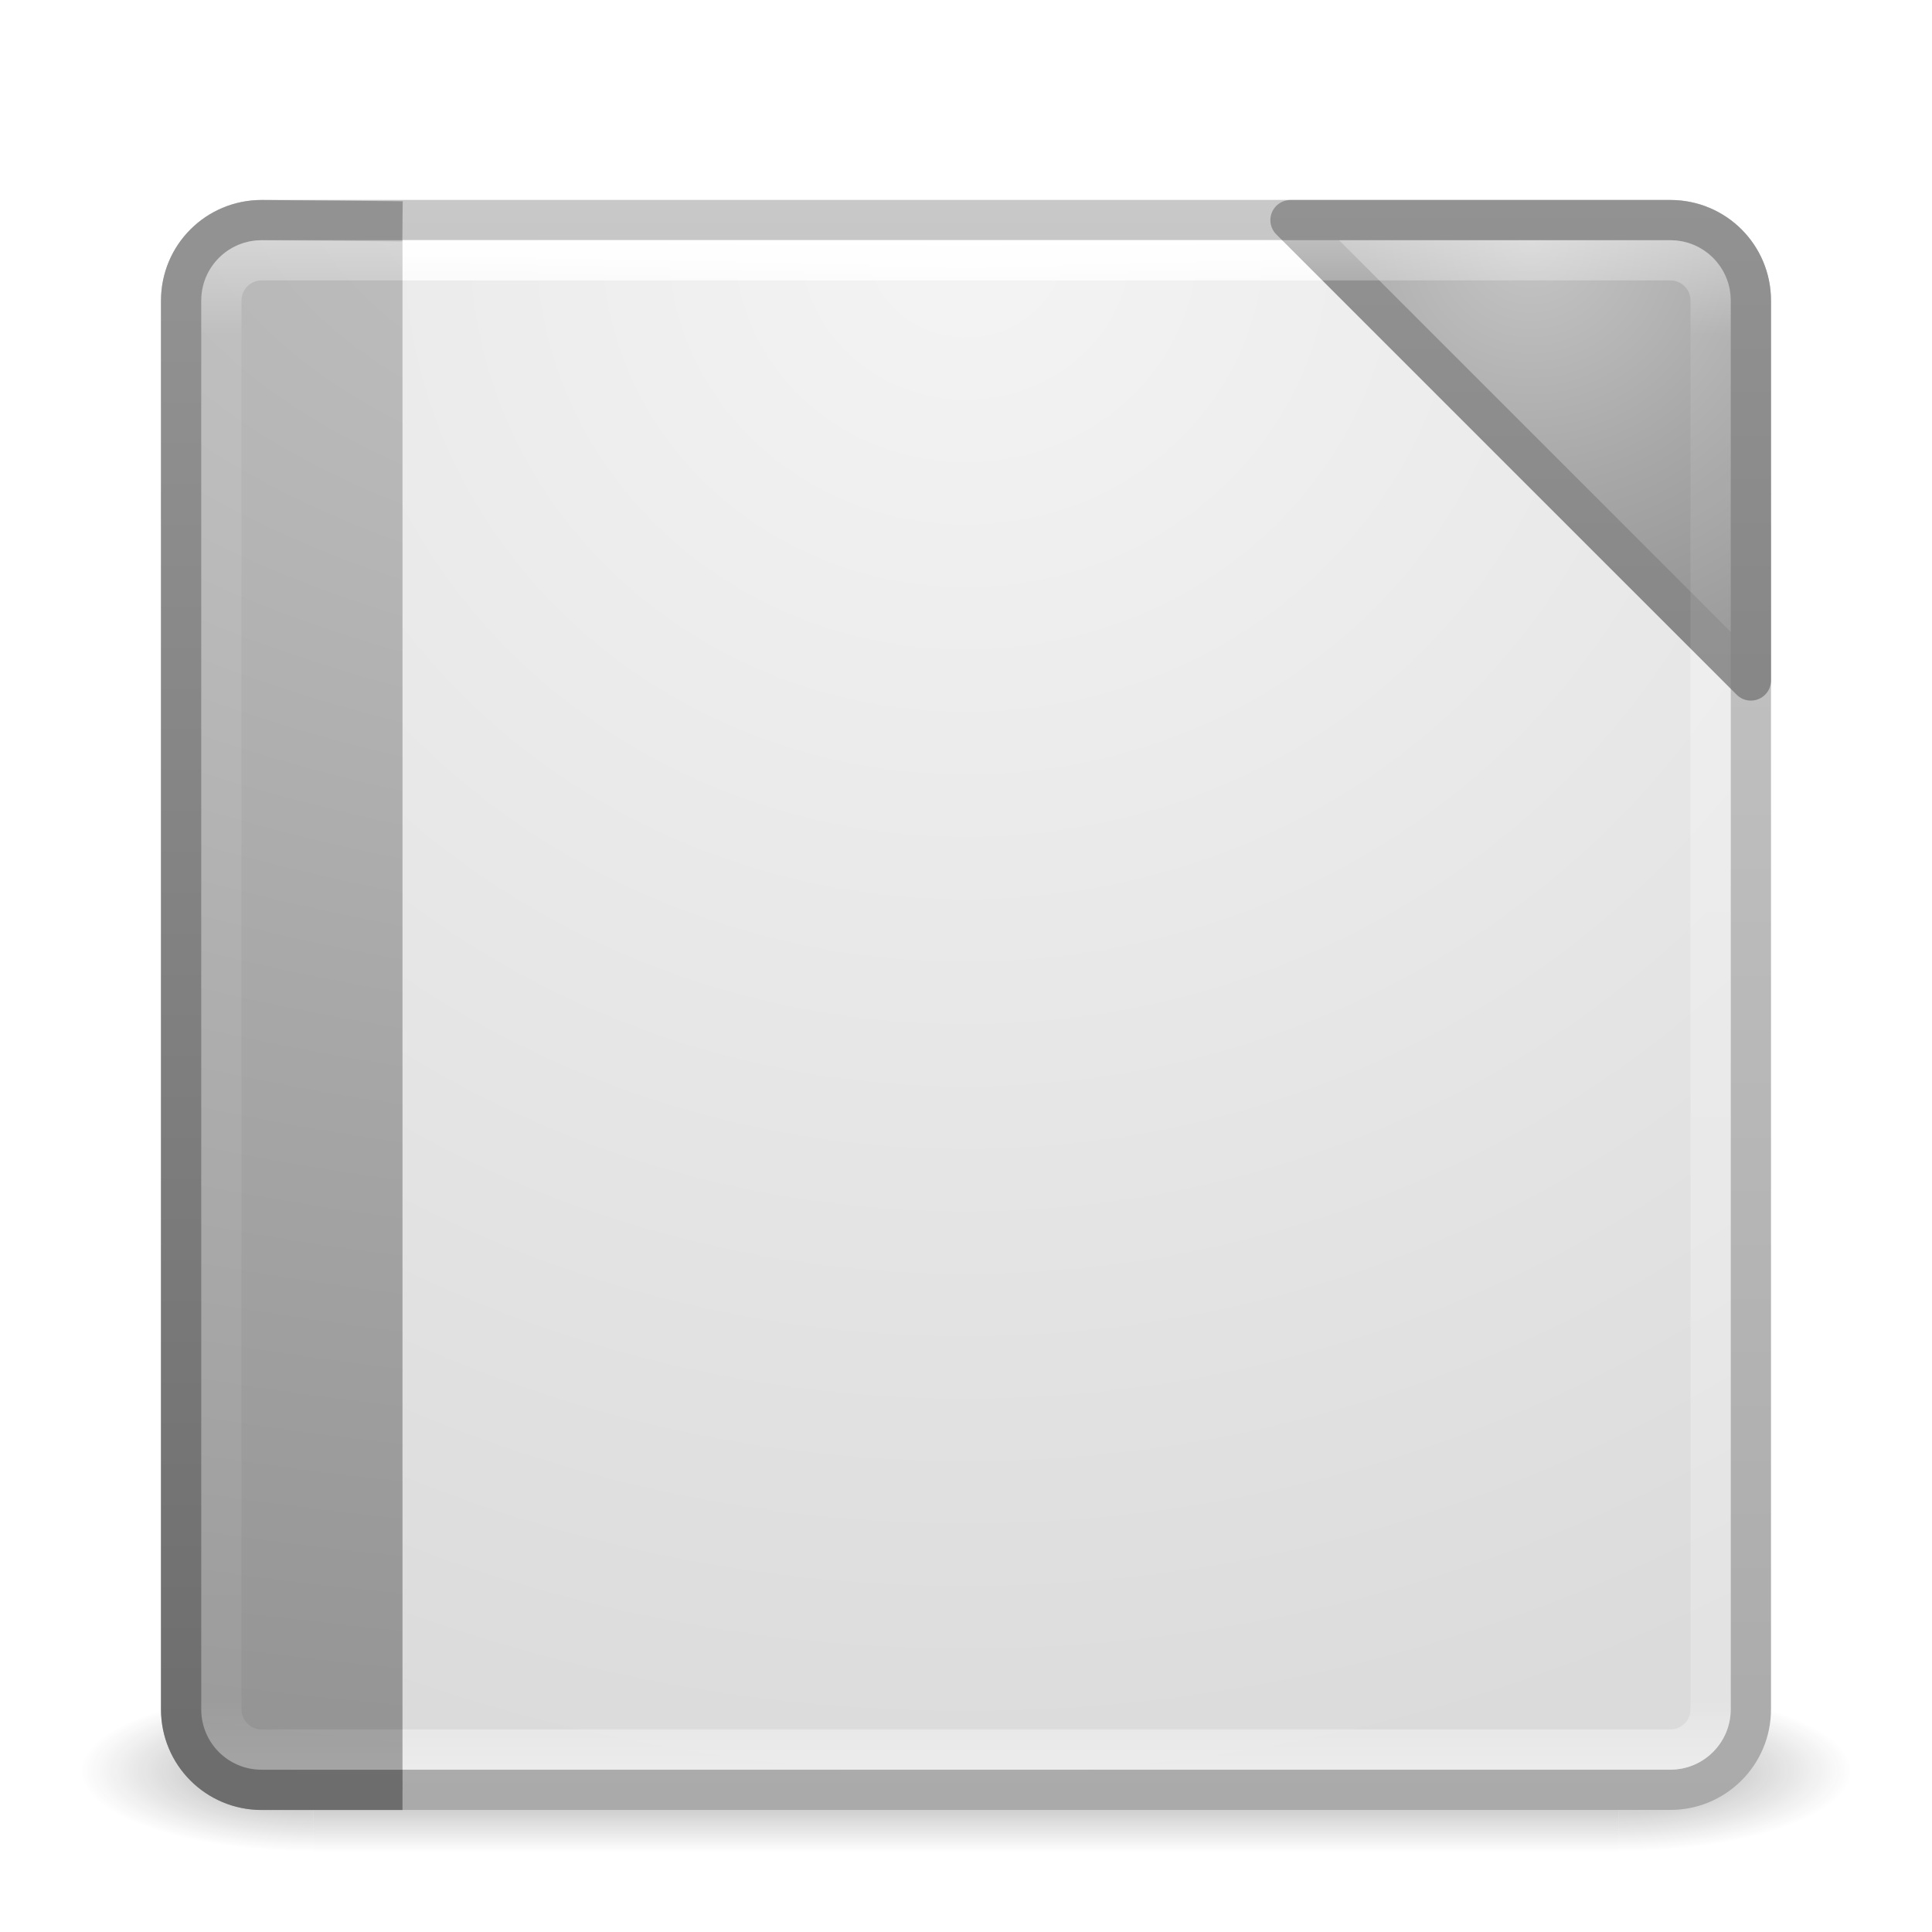
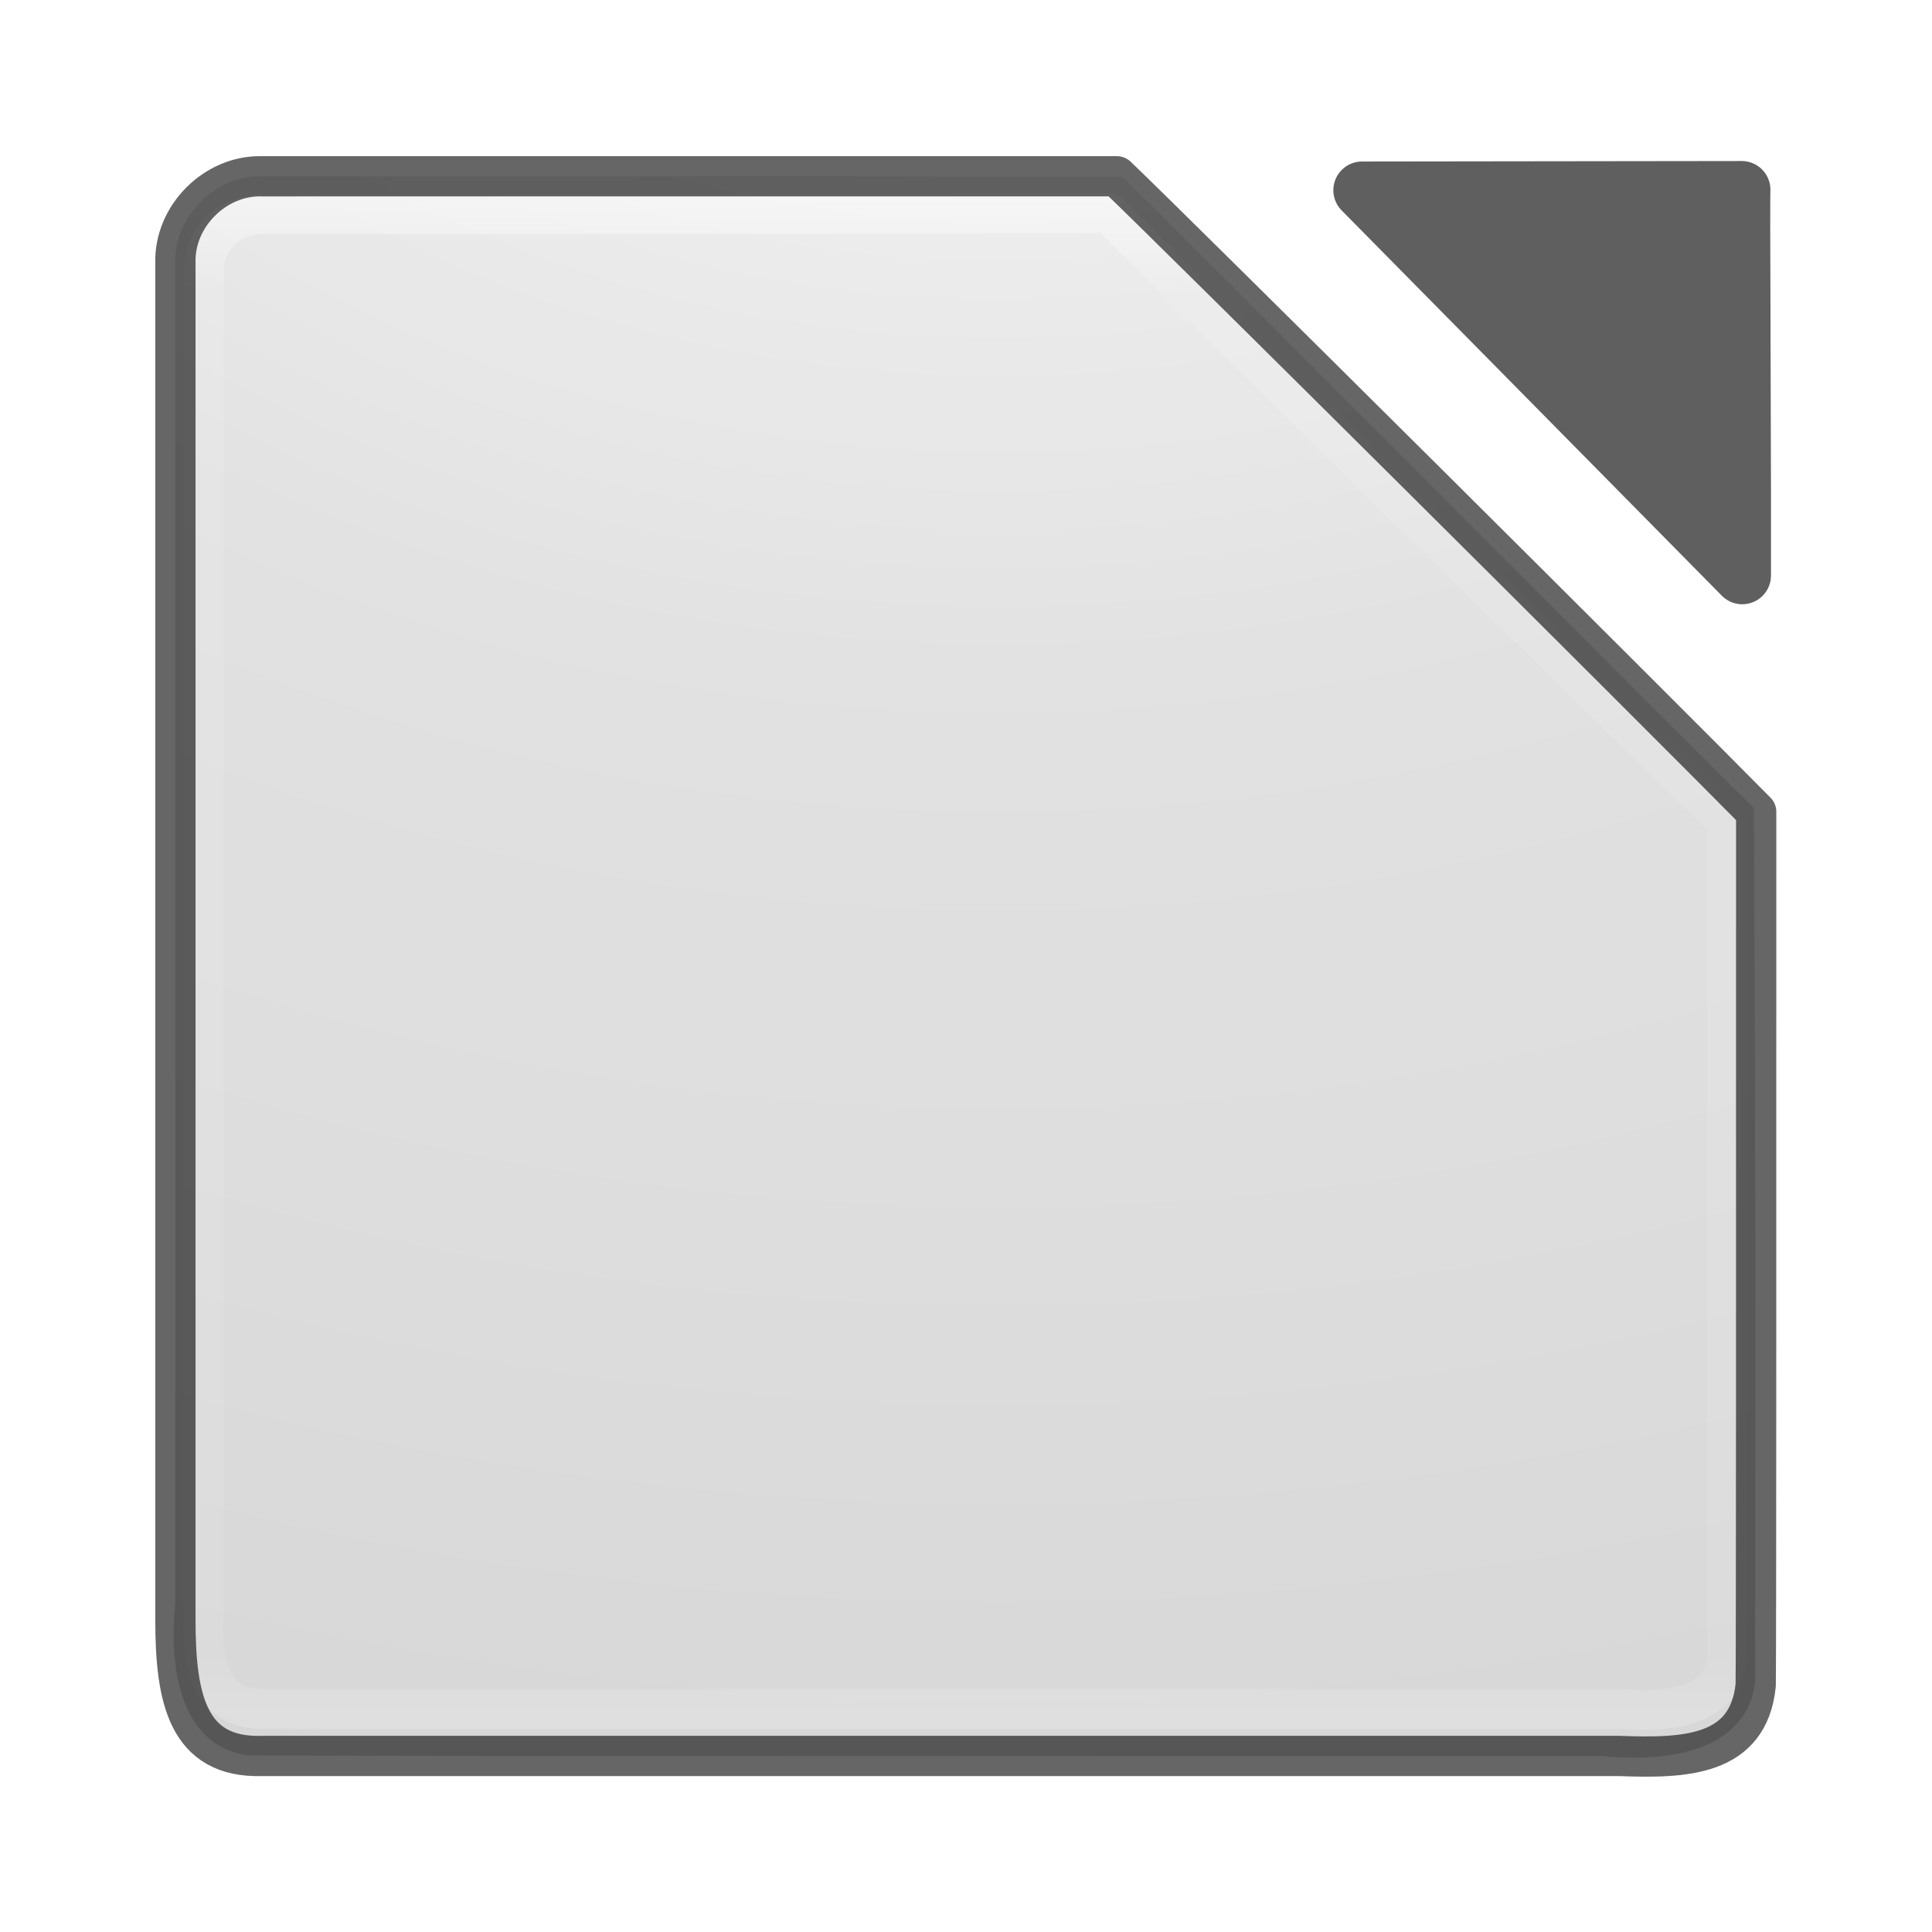
- <svg xmlns="http://www.w3.org/2000/svg" xmlns:xlink="http://www.w3.org/1999/xlink" width="48px" height="48px" id="svg4369" version="1.1">
-   <defs id="defs4371">
-     <linearGradient y2="43" x2="24" y1="5" x1="24" gradientTransform="translate(2.4e-6,0.9674485)" gradientUnits="userSpaceOnUse" id="linearGradient3497" xlink:href="#linearGradient3924-4" />
-     <linearGradient id="linearGradient3924-4">
-       <stop id="stop3926-8" style="stop-color:#ffffff;stop-opacity:1" offset="0" />
-       <stop id="stop3928-6" style="stop-color:#ffffff;stop-opacity:0.235" offset="0.063" />
-       <stop id="stop3930-4" style="stop-color:#ffffff;stop-opacity:0.157" offset="0.951" />
-       <stop id="stop3932-4" style="stop-color:#ffffff;stop-opacity:0.392" offset="1" />
+ <svg xmlns="http://www.w3.org/2000/svg" xmlns:xlink="http://www.w3.org/1999/xlink" version="1.1" width="48" height="48" id="svg4296">
+   <defs id="defs4298">
+     <linearGradient id="linearGradient3924-1">
+       <stop id="stop3926-3" style="stop-color:#ffffff;stop-opacity:1" offset="0" />
+       <stop id="stop3928-91" style="stop-color:#ffffff;stop-opacity:0.235" offset="0.063" />
+       <stop id="stop3930-6" style="stop-color:#ffffff;stop-opacity:0.157" offset="0.951" />
+       <stop id="stop3932-6" style="stop-color:#ffffff;stop-opacity:0.392" offset="1" />
    </linearGradient>
-     <radialGradient xlink:href="#linearGradient5344-867-2" id="radialGradient3351-4" gradientUnits="userSpaceOnUse" gradientTransform="matrix(-1.6167311e-7,4.352189,-8.092211,-1.30641e-7,102.5594,-28.43509)" cx="7.806" cy="9.957" fx="7.276" fy="9.957" r="12.672" />
-     <linearGradient id="linearGradient5344-867-2">
-       <stop offset="0" style="stop-color:#c5c5c5;stop-opacity:1;" id="stop5559-5" />
-       <stop offset="0.397" style="stop-color:#a8a8a8;stop-opacity:1;" id="stop5561-3" />
-       <stop offset="1" style="stop-color:#828282;stop-opacity:1;" id="stop5563-5" />
+     <linearGradient id="linearGradient2867-449-88-871-390-598-476-591-434-148-57-177-8-3-5-6">
+       <stop id="stop3750-1-0-6-9" style="stop-color:#ffffff;stop-opacity:1;" offset="0" />
+       <stop id="stop3752-3-7-8-3" style="stop-color:#dfdfdf;stop-opacity:1;" offset="0.262" />
+       <stop id="stop3754-1-8-5-8" style="stop-color:#cacaca;stop-opacity:1;" offset="0.705" />
+       <stop id="stop3756-1-6-3-7" style="stop-color:#afafaf;stop-opacity:1;" offset="1" />
    </linearGradient>
-     <linearGradient xlink:href="#linearGradient4288" id="linearGradient3353-8" gradientUnits="userSpaceOnUse" gradientTransform="matrix(1,0,0,0.6592363,-2.00485,11.16688)" x1="10.72" y1="49.805" x2="10.72" y2="-7.172" />
-     <linearGradient id="linearGradient4288">
-       <stop id="stop4290" style="stop-color:#6d6d6d;stop-opacity:1;" offset="0" />
-       <stop id="stop4292" style="stop-color:#929292;stop-opacity:1;" offset="1" />
-     </linearGradient>
-     <linearGradient xlink:href="#linearGradient3104-5-6" id="linearGradient3357" gradientUnits="userSpaceOnUse" gradientTransform="matrix(1.339418,0,0,-1.98263,-5.354333,103.8629)" x1="22.004" y1="63.218" x2="22.004" y2="25.647" />
-     <linearGradient id="linearGradient3104-5-6">
-       <stop offset="0" style="stop-color:#aaaaaa;stop-opacity:1" id="stop3106-9-1" />
-       <stop offset="1" style="stop-color:#c8c8c8;stop-opacity:1" id="stop3108-9" />
-     </linearGradient>
-     <linearGradient x1="24" y1="5" x2="24" y2="43" id="linearGradient3084" xlink:href="#linearGradient3924" gradientUnits="userSpaceOnUse" gradientTransform="translate(2.4e-6,0.9674487)" />
-     <linearGradient id="linearGradient3924">
-       <stop id="stop3926" style="stop-color:#ffffff;stop-opacity:1" offset="0" />
-       <stop id="stop3928" style="stop-color:#ffffff;stop-opacity:0.235" offset="0.063" />
-       <stop id="stop3930" style="stop-color:#ffffff;stop-opacity:0.157" offset="0.951" />
-       <stop id="stop3932" style="stop-color:#ffffff;stop-opacity:0.392" offset="1" />
-     </linearGradient>
-     <radialGradient cx="7.496" cy="8.45" r="20" fx="7.496" fy="8.45" id="radialGradient3093" xlink:href="#linearGradient3600" gradientUnits="userSpaceOnUse" gradientTransform="matrix(0,1.93928,-2.051527,-5.2784231e-8,41.33504,-8.486255)" />
-     <linearGradient id="linearGradient3600">
-       <stop id="stop3602" style="stop-color:#f4f4f4;stop-opacity:1" offset="0" />
-       <stop id="stop3604" style="stop-color:#dbdbdb;stop-opacity:1" offset="1" />
-     </linearGradient>
-     <linearGradient x1="24" y1="44" x2="24" y2="3.899" id="linearGradient3095" xlink:href="#linearGradient3104" gradientUnits="userSpaceOnUse" gradientTransform="translate(-6e-7,0.9674387)" />
-     <linearGradient id="linearGradient3104">
-       <stop id="stop3106" style="stop-color:#aaaaaa;stop-opacity:1" offset="0" />
-       <stop id="stop3108" style="stop-color:#c8c8c8;stop-opacity:1" offset="1" />
-     </linearGradient>
-     <linearGradient x1="20" y1="43" x2="20" y2="3" id="linearGradient3098" xlink:href="#linearGradient3104-5" gradientUnits="userSpaceOnUse" />
-     <linearGradient id="linearGradient3104-5">
-       <stop id="stop3106-9" style="stop-color:#aaaaaa;stop-opacity:1" offset="0" />
-       <stop id="stop3108-8" style="stop-color:#c8c8c8;stop-opacity:1" offset="1" />
-     </linearGradient>
-     <radialGradient cx="4.993" cy="43.5" r="2.5" fx="4.993" fy="43.5" id="radialGradient2873-966-168" xlink:href="#linearGradient3688-166-749" gradientUnits="userSpaceOnUse" gradientTransform="matrix(2.003784,0,0,1.4,27.98813,-17.4)" />
-     <linearGradient id="linearGradient3688-166-749">
-       <stop id="stop2883" style="stop-color:#181818;stop-opacity:1" offset="0" />
-       <stop id="stop2885" style="stop-color:#181818;stop-opacity:0" offset="1" />
-     </linearGradient>
-     <radialGradient cx="4.993" cy="43.5" r="2.5" fx="4.993" fy="43.5" id="radialGradient2875-742-326" xlink:href="#linearGradient3688-464-309" gradientUnits="userSpaceOnUse" gradientTransform="matrix(2.003784,0,0,1.4,-20.01187,-104.4)" />
-     <linearGradient id="linearGradient3688-464-309">
-       <stop id="stop2889" style="stop-color:#181818;stop-opacity:1" offset="0" />
-       <stop id="stop2891" style="stop-color:#181818;stop-opacity:0" offset="1" />
-     </linearGradient>
-     <linearGradient x1="25.058" y1="47.028" x2="25.058" y2="39.999" id="linearGradient2877-634-617" xlink:href="#linearGradient3702-501-757" gradientUnits="userSpaceOnUse" />
-     <linearGradient id="linearGradient3702-501-757">
-       <stop id="stop2895" style="stop-color:#181818;stop-opacity:0" offset="0" />
-       <stop id="stop2897" style="stop-color:#181818;stop-opacity:1" offset="0.5" />
-       <stop id="stop2899" style="stop-color:#181818;stop-opacity:0" offset="1" />
-     </linearGradient>
-     <radialGradient xlink:href="#linearGradient3600" id="radialGradient3819" gradientUnits="userSpaceOnUse" gradientTransform="matrix(1.371278,1.371278,-1.450649,1.450649,12.60239,-10.94562)" cx="7.496" cy="8.45" fx="7.496" fy="8.45" r="20" />
-     <linearGradient xlink:href="#linearGradient3104" id="linearGradient3821" gradientUnits="userSpaceOnUse" gradientTransform="matrix(0.7071068,-0.7071068,0.7071068,0.7071068,-9.941126,24.96744)" x1="24" y1="44" x2="24" y2="3.899" />
-     <radialGradient xlink:href="#linearGradient3600" id="radialGradient3825" gradientUnits="userSpaceOnUse" gradientTransform="matrix(0,1.93928,-2.051527,-5.2784231e-8,6.347398,-9.132042)" cx="7.496" cy="8.45" fx="7.496" fy="8.45" r="20" />
-     <linearGradient xlink:href="#linearGradient3104" id="linearGradient3827" gradientUnits="userSpaceOnUse" gradientTransform="translate(-34.98764,0.3216517)" x1="24" y1="44" x2="24" y2="3.899" />
-     <radialGradient xlink:href="#linearGradient3600" id="radialGradient3831" gradientUnits="userSpaceOnUse" gradientTransform="matrix(0,1.93928,-2.051527,-5.2784231e-8,7.054505,22.2837)" cx="7.496" cy="8.45" fx="7.496" fy="8.45" r="20" />
-     <linearGradient xlink:href="#linearGradient3104" id="linearGradient3833" gradientUnits="userSpaceOnUse" gradientTransform="translate(-34.28053,31.7374)" x1="24" y1="44" x2="24" y2="3.899" />
-     <radialGradient xlink:href="#linearGradient3600" id="radialGradient3836" gradientUnits="userSpaceOnUse" gradientTransform="matrix(0,1.93928,-2.051527,-5.2784231e-8,41.33504,-8.486255)" cx="7.496" cy="8.45" fx="7.496" fy="8.45" r="20" />
-     <linearGradient xlink:href="#linearGradient3104" id="linearGradient3838" gradientUnits="userSpaceOnUse" gradientTransform="translate(-6e-7,0.9674387)" x1="24" y1="44" x2="24" y2="3.899" />
-     <linearGradient xlink:href="#linearGradient4288" id="linearGradient3841" gradientUnits="userSpaceOnUse" gradientTransform="translate(-6e-7,0.9674387)" x1="24" y1="44" x2="24" y2="3.899" />
-     <radialGradient xlink:href="#linearGradient5344-867-2" id="radialGradient3843" gradientUnits="userSpaceOnUse" gradientTransform="matrix(0,0.7405211,-0.755623,0,39.25097,0.499265)" cx="7.496" cy="1.608" fx="7.496" fy="1.608" r="20" />
+     <radialGradient xlink:href="#linearGradient2867-449-88-871-390-598-476-591-434-148-57-177-8-3-5-6" id="radialGradient3046" gradientUnits="userSpaceOnUse" gradientTransform="matrix(0,9.198063,-11.29676,0,137.3083,-79.53505)" cx="7.118" cy="9.957" fx="7.118" fy="9.957" r="12.672" />
+     <linearGradient xlink:href="#linearGradient3924-1" id="linearGradient3491" gradientUnits="userSpaceOnUse" gradientTransform="matrix(1.022835,0,0,1.003577,-0.5594635,-0.1968565)" x1="24" y1="5" x2="24" y2="43" />
+     <mask id="mask32">
+       <g id="g2190" style="filter:url(#alpha)">
+         <use xlink:href="#surface65" id="use2192" x="0" y="0" width="166.399" height="204.8" />
+       </g>
+     </mask>
+     <filter id="alpha" filterUnits="objectBoundingBox" x="0" y="0" width="1" height="1">
+       <feColorMatrix type="matrix" in="SourceGraphic" values="0 0 0 0 1 0 0 0 0 1 0 0 0 0 1 0 0 0 1 0" id="feColorMatrix339" />
+     </filter>
+     <mask id="mask39">
+       <g id="g4274" style="filter:url(#alpha)">
+         <use xlink:href="#surface80" id="use4276" x="0" y="0" width="166.399" height="204.8" />
+       </g>
+     </mask>
+     <mask id="mask40">
+       <g id="g4312" style="filter:url(#alpha)">
+         <use xlink:href="#surface83" id="use4314" x="0" y="0" width="166.399" height="204.8" />
+       </g>
+     </mask>
+     <mask id="mask41">
+       <g id="g4350" style="filter:url(#alpha)">
+         <use xlink:href="#surface86" id="use4352" x="0" y="0" width="166.399" height="204.8" />
+       </g>
+     </mask>
+     <mask id="mask45">
+       <g id="g4862" style="filter:url(#alpha)">
+         <use xlink:href="#surface94" id="use4864" x="0" y="0" width="166.399" height="204.8" />
+       </g>
+     </mask>
+     <mask id="mask46">
+       <g id="g4900" style="filter:url(#alpha)">
+         <use xlink:href="#surface97" id="use4902" x="0" y="0" width="166.399" height="204.8" />
+       </g>
+     </mask>
+     <mask id="mask48">
+       <g id="g5322" style="filter:url(#alpha)">
+         <use xlink:href="#surface101" id="use5324" x="0" y="0" width="166.399" height="204.8" />
+       </g>
+     </mask>
+     <mask id="mask49">
+       <g id="g5360" style="filter:url(#alpha)">
+         <use xlink:href="#surface104" id="use5362" x="0" y="0" width="166.399" height="204.8" />
+       </g>
+     </mask>
+     <mask id="mask51">
+       <g id="g5782" style="filter:url(#alpha)">
+         <use xlink:href="#surface108" id="use5784" x="0" y="0" width="166.399" height="204.8" />
+       </g>
+     </mask>
  </defs>
-   <g id="layer1">
-     <g id="g3845">
-       <g style="display:inline" id="g2036" transform="matrix(1.1,0,0,0.4444449,-2.400002,25.11107)">
-         <g style="opacity:0.4" id="g3712" transform="matrix(1.052632,0,0,1.285713,-1.263158,-13.42854)">
-           <rect style="fill:url(#radialGradient2873-966-168);fill-opacity:1;stroke:none" id="rect2801" y="40" x="38" height="7" width="5" />
-           <rect style="fill:url(#radialGradient2875-742-326);fill-opacity:1;stroke:none" id="rect3696" transform="scale(-1,-1)" y="-47" x="-10" height="7" width="5" />
-           <rect style="fill:url(#linearGradient2877-634-617);fill-opacity:1;stroke:none" id="rect3700" y="40" x="10" height="7" width="28" />
-         </g>
-       </g>
-       <path style="opacity:0.05;color:#000000;fill:url(#linearGradient3098);fill-opacity:1;fill-rule:nonzero;stroke:none;stroke-width:1;marker:none;visibility:visible;display:inline;overflow:visible;enable-background:accumulate" id="path4564-0" d="m 22.969,8.187 a 2.936,2.936 0 0 0 -1.406,0.406 L 10.531,14.969 A 2.936,2.936 0 0 0 9.125,17 2.936,2.936 0 0 0 9.094,17 2.936,2.936 0 0 0 8.125,19.188 L 8.062,31.906 a 2.936,2.936 0 0 0 1,2.188 2.936,2.936 0 0 0 0,0.031 2.936,2.936 0 0 0 1.438,2.094 l 11,6.312 a 2.936,2.936 0 0 0 2.406,0.219 2.936,2.936 0 0 0 0.031,0 2.936,2.936 0 0 0 2.5,-0.188 l 11,-6.344 a 2.936,2.936 0 0 0 1.406,-2 2.936,2.936 0 0 0 1.094,-2.25 l 0,-12.719 a 2.936,2.936 0 0 0 -1,-2.188 A 2.936,2.936 0 0 0 37.5,14.969 L 26.469,8.625 a 2.936,2.936 0 0 0 -2.406,-0.25 2.936,2.936 0 0 0 -1.094,-0.188 z" />
-       <rect style="color:#000000;fill:url(#radialGradient3093);fill-opacity:1;fill-rule:nonzero;stroke:url(#linearGradient3095);stroke-width:1;stroke-linecap:round;stroke-linejoin:round;stroke-miterlimit:4;stroke-opacity:1;stroke-dasharray:none;stroke-dashoffset:0;marker:none;visibility:visible;display:inline;overflow:visible;enable-background:accumulate" id="rect5505-21" y="5.467" x="4.5" ry="2" rx="2" height="39" width="39" />
-       <rect style="fill:none;stroke:url(#linearGradient3084);stroke-width:1;stroke-linecap:round;stroke-linejoin:round;stroke-miterlimit:4;stroke-opacity:1;stroke-dasharray:none;stroke-dashoffset:0" id="rect6741-2" y="6.467" x="5.5" ry="1" rx="1" height="37" width="37" />
-       <path id="rect5505-21-0" d="m 10,5.5 c 0,0 -3.1,-0.031 -3.5,-0.031 -1.108,0 -2,0.892 -2,2 l 0,35 c 0,1.108 0.892,2 2,2 l 3.5,0" style="color:#000000;fill:url(#radialGradient3351-4);fill-opacity:1;fill-rule:nonzero;stroke:url(#linearGradient3353-8);stroke-width:1;stroke-linecap:butt;stroke-linejoin:round;stroke-miterlimit:4;stroke-opacity:1;stroke-dasharray:none;stroke-dashoffset:0;marker:none;visibility:visible;display:inline;overflow:visible;enable-background:accumulate" />
-       <path id="rect3815" d="M 32.062 5.469 L 43.5 16.906 L 43.5 7.469 C 43.5 6.361 42.608 5.469 41.5 5.469 L 32.062 5.469 z " style="color:#000000;fill:url(#radialGradient3843);fill-opacity:1;fill-rule:nonzero;stroke:url(#linearGradient3841);stroke-width:1;stroke-linecap:round;stroke-linejoin:round;stroke-miterlimit:4;stroke-opacity:1;stroke-dasharray:none;stroke-dashoffset:0;marker:none;visibility:visible;display:inline;overflow:visible;enable-background:accumulate" />
-       <rect style="opacity:0.4;fill:none;stroke:url(#linearGradient3497);stroke-width:1;stroke-linecap:round;stroke-linejoin:round;stroke-miterlimit:4;stroke-opacity:1;stroke-dasharray:none;stroke-dashoffset:0" id="rect6741-2-5" y="6.467" x="5.5" ry="1" rx="1" height="37" width="37" />
-     </g>
-   </g>
+   <path id="path4572-6" d="M 33.84,4.726 40.659,11.636 l 2.627,2.663 0,-2.127 -0.015,-5.348 c -0.009,-1.921 0.001,-2.11 0.001,-2.11 z" style="color:#000000;display:inline;overflow:visible;visibility:visible;fill:#5f5f5f;fill-opacity:1;stroke:#5f5f5f;stroke-width:1.427;stroke-linecap:round;stroke-linejoin:round;stroke-miterlimit:4;stroke-dasharray:none;stroke-dashoffset:0;stroke-opacity:1;marker:none;enable-background:accumulate" />
+   <path style="color:#000000;display:inline;overflow:visible;visibility:visible;opacity:0.9;fill:url(#radialGradient3046);fill-opacity:1.0;fill-rule:nonzero;stroke:none;stroke-width:1;stroke-miterlimit:4;stroke-dasharray:none;marker:none;enable-background:accumulate" d="m 6.499,4.38 c 11.769,0.01 9.618,-0.019 21.386,0.014 1.1,1.056 14.387,14.42 15.692,15.685 0.043,11.192 0.044,10.509 0.028,21.736 -0.241,1.78 -2.364,1.967 -3.794,1.812 -11.214,-0.01 -22.428,0.019 -33.642,-0.014 -1.78,-0.24 -1.967,-2.363 -1.813,-3.792 0,-11.1 0,-22.2 0,-33.3 C 4.322,5.38 5.358,4.344 6.499,4.38 Z" id="rect5505-21-3-8-5-2" />
+   <path style="opacity:0.5;fill:none;stroke:url(#linearGradient3491);stroke-width:0.99;stroke-linecap:round;stroke-linejoin:round;stroke-miterlimit:4;stroke-dasharray:none;stroke-dashoffset:0;stroke-opacity:1" d="m 6.494,5.323 c 11.663,0 21.053,-0.027 21.053,-0.027 5.38,5.391 11.124,10.954 15.363,15.117 0,0 0.001,14.054 0.001,20.645 0.006,1.405 -1.563,1.483 -2.629,1.397 -11.262,0 -22.525,0 -33.787,0 -1.436,0.006 -1.515,-1.53 -1.428,-2.573 0,-11.054 0,-22.108 0,-33.162 -0.019,-0.751 0.66,-1.416 1.428,-1.397 z" id="rect6741-5-0-2-3" />
+   <path style="color:#000000;display:inline;overflow:visible;visibility:visible;opacity:0.6;fill:none;stroke:#000000;stroke-width:1;stroke-linecap:round;stroke-linejoin:round;stroke-miterlimit:4;stroke-dasharray:none;stroke-dashoffset:0;stroke-opacity:1;marker:none;enable-background:accumulate" d="m 6.499,4.38 c 7.132,0 21.247,-6.05e-4 21.247,-6.05e-4 1.58,1.51 13.467,13.337 15.886,15.79 0,11.241 -4e-6,20.949 -0.012,21.699 -0.183,1.764 -1.748,1.82 -3.385,1.758 -11.245,0 -22.49,0 -33.735,0 -1.841,0.051 -2.142,-1.432 -2.142,-3.384 0,-11.241 0,-22.481 0,-33.722 C 4.33,5.37 5.347,4.352 6.499,4.38 Z" id="rect5505-21-3-8-9-1-1" />
+   <use transform="matrix(0.2835962,0,0,0.2835963,-104.7445,-3.32954)" xlink:href="#surface66" mask="url(#mask32)" id="use5918" x="0" y="0" width="166.399" height="204.8" />
+   <use transform="matrix(0.2835962,0,0,0.2835963,-104.7445,-3.32954)" xlink:href="#surface81" mask="url(#mask39)" id="use5938" x="0" y="0" width="166.399" height="204.8" />
+   <use transform="matrix(0.2835962,0,0,0.2835963,-104.7445,-3.32954)" xlink:href="#surface84" mask="url(#mask40)" id="use5940" x="0" y="0" width="166.399" height="204.8" />
+   <use transform="matrix(0.2835962,0,0,0.2835963,-104.7445,-3.32954)" xlink:href="#surface87" mask="url(#mask41)" id="use5942" x="0" y="0" width="166.399" height="204.8" />
+   <use transform="matrix(0.2835962,0,0,0.2835963,-104.7445,-3.32954)" xlink:href="#surface95" mask="url(#mask45)" id="use5946" x="0" y="0" width="166.399" height="204.8" />
+   <use transform="matrix(0.2835962,0,0,0.2835963,-104.7445,-3.32954)" xlink:href="#surface98" mask="url(#mask46)" id="use5948" x="0" y="0" width="166.399" height="204.8" />
+   <use transform="matrix(0.2835962,0,0,0.2835963,-104.7445,-3.32954)" xlink:href="#surface102" mask="url(#mask48)" id="use5950" x="0" y="0" width="166.399" height="204.8" />
+   <use transform="matrix(0.2835962,0,0,0.2835963,-104.7445,-3.32954)" xlink:href="#surface105" mask="url(#mask49)" id="use5952" x="0" y="0" width="166.399" height="204.8" />
+   <use transform="matrix(0.2835962,0,0,0.2835963,-104.7445,-3.32954)" xlink:href="#surface109" mask="url(#mask51)" id="use5954" x="0" y="0" width="166.399" height="204.8" />
</svg>
